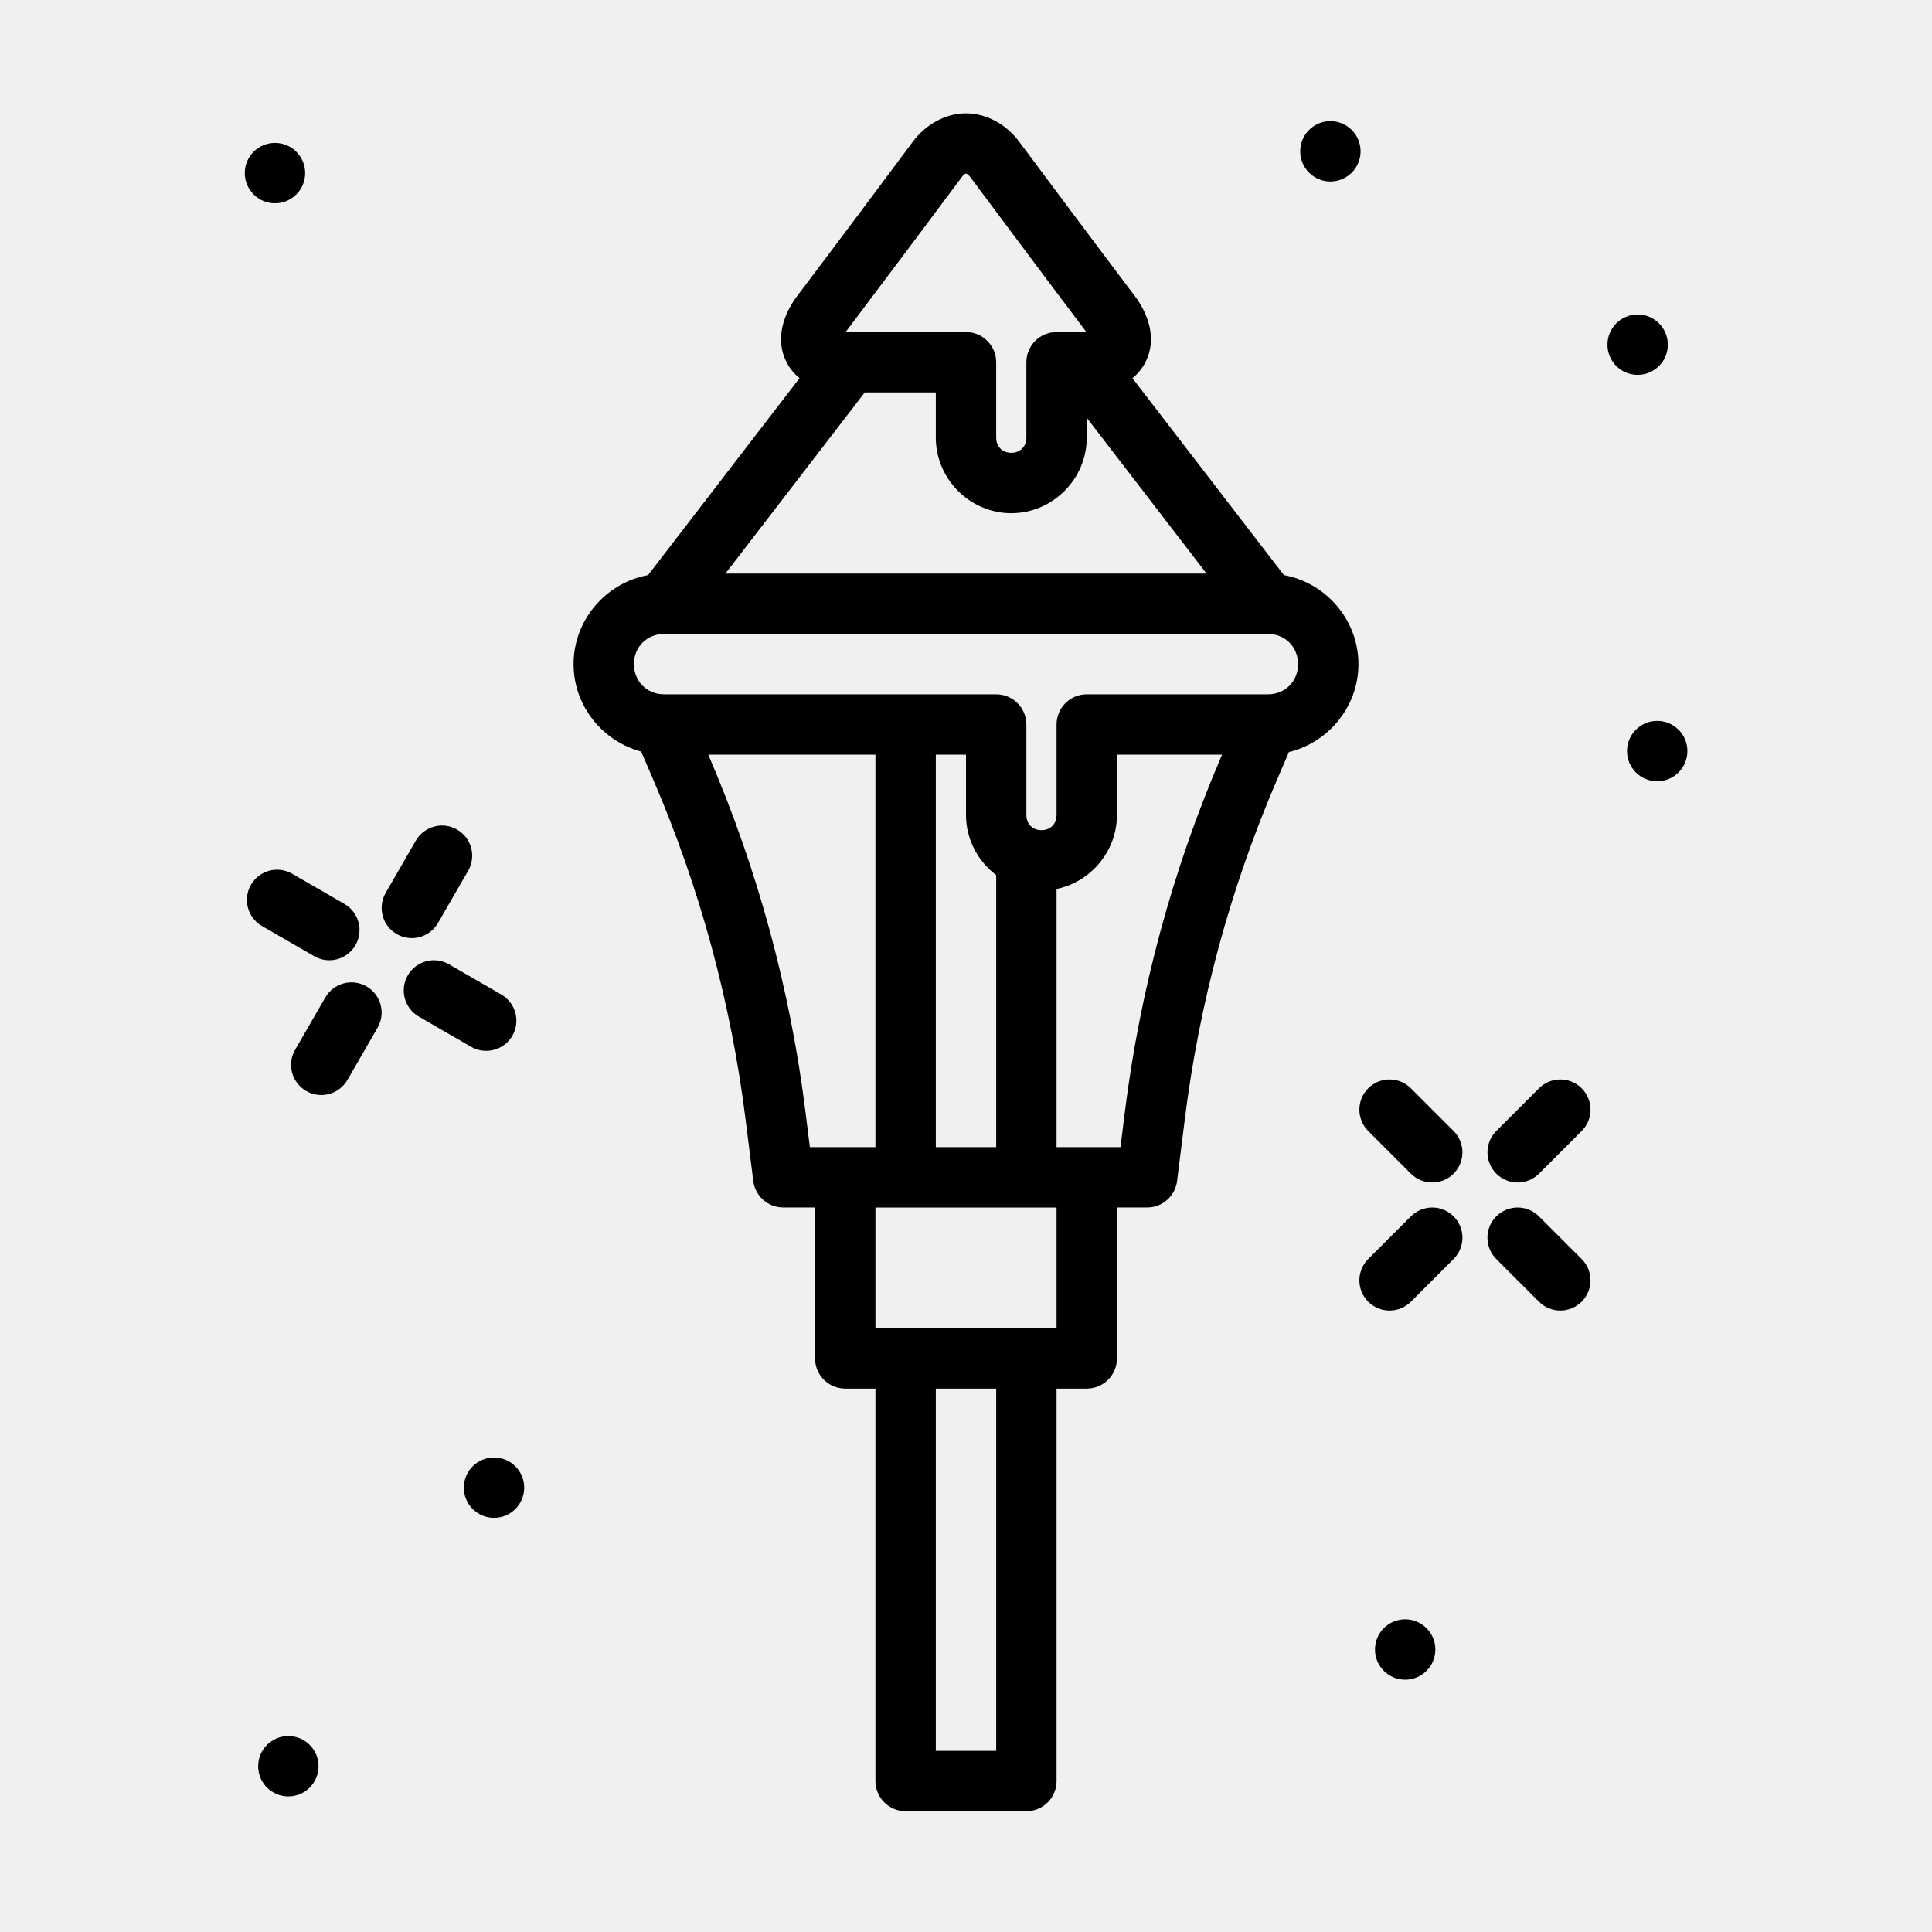
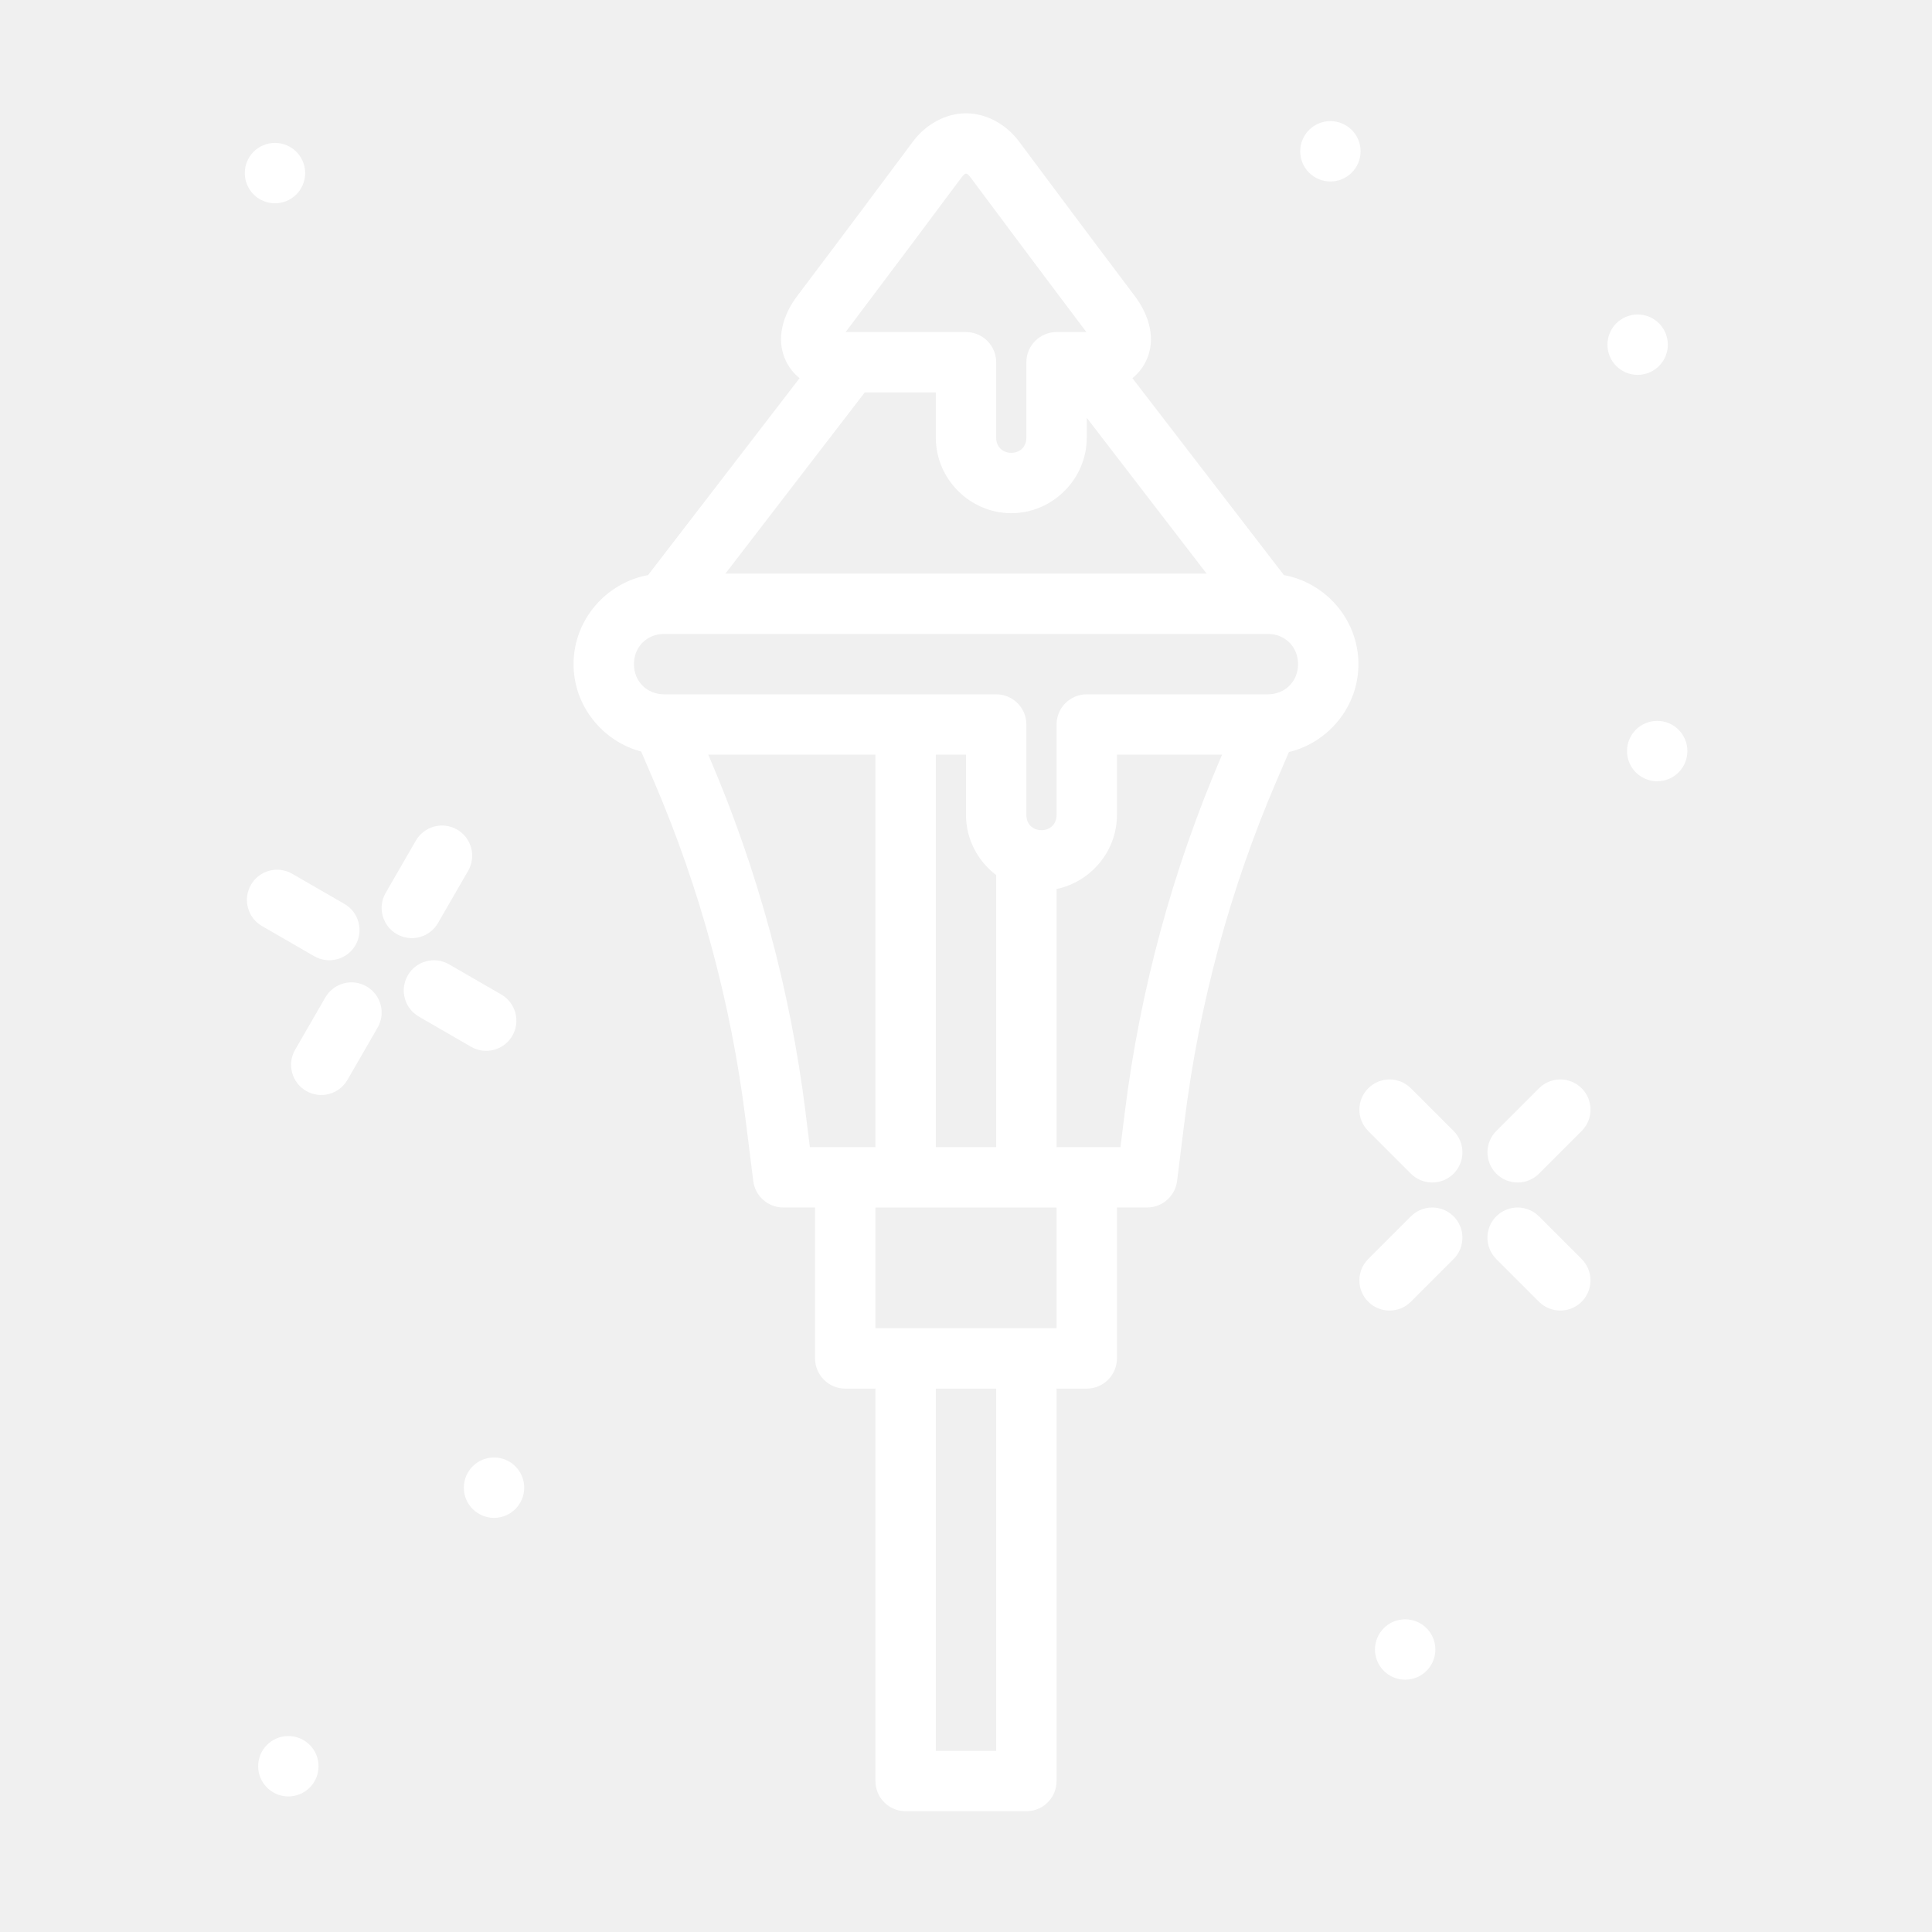
- <svg xmlns="http://www.w3.org/2000/svg" width="800px" height="800px" viewBox="0 0 64 64" id="svg5" version="1.1" xml:space="preserve">
+ <svg xmlns="http://www.w3.org/2000/svg" viewBox="0 0 64 64" id="svg5" version="1.1" xml:space="preserve">
  <defs id="defs2" />
  <g id="layer1" transform="translate(-192,-672)">
-     <path d="m 224,675.754 c -0.688,1.6e-4 -1.341,0.375 -1.76,0.938 -0.903,1.213 -2.337,3.135 -3.83,5.111 -0.462,0.612 -0.736,1.429 -0.365,2.176 0.111,0.224 0.263,0.404 0.441,0.549 l -5.018,6.523 C 212.074,691.305 211,692.537 211,694 c 0,1.382 0.959,2.556 2.24,2.896 l 0.422,0.984 c 1.531,3.572 2.553,7.34 3.035,11.195 l 0.256,2.049 c 0.063,0.5 0.488,0.875 0.992,0.875 H 219 v 5 c 6e-5,0.552 0.448,1 1,1 h 1 v 13 c 6e-5,0.552 0.448,1 1,1 h 4 c 0.552,-6e-5 1,-0.448 1,-1 v -13 h 1 c 0.552,-6e-5 1,-0.448 1,-1 v -5 h 1 c 0.504,-3e-5 0.929,-0.375 0.992,-0.875 l 0.256,-2.049 c 0.482,-3.856 1.503,-7.624 3.033,-11.195 l 0.416,-0.967 C 236.01,696.596 237,695.405 237,694 c 0,-1.463 -1.074,-2.695 -2.469,-2.949 -0.256,-0.332 -2.579,-3.353 -5.018,-6.523 0.178,-0.144 0.33,-0.325 0.441,-0.549 0.371,-0.747 0.097,-1.564 -0.365,-2.176 -1.455,-1.928 -2.912,-3.881 -3.83,-5.113 -0.419,-0.562 -1.071,-0.936 -1.76,-0.936 z m -0.01,2 c 0.006,-6.9e-4 0.009,0 0.01,0 0.004,0 0.046,-0.017 0.156,0.131 0.918,1.232 2.375,3.184 3.832,5.115 H 227 c -0.552,6e-5 -1,0.448 -1,1 v 2.5 c 0,0.294 -0.206,0.5 -0.5,0.5 -0.294,0 -0.5,-0.206 -0.5,-0.5 V 684 c -6e-5,-0.552 -0.448,-1 -1,-1 h -3.988 c 1.494,-1.979 2.931,-3.902 3.834,-5.115 0.083,-0.111 0.126,-0.129 0.145,-0.131 z M 220.646,685 H 223 v 1.5 c 0,1.368 1.132,2.5 2.5,2.5 1.368,0 2.5,-1.132 2.5,-2.5 v -0.66 c 1.625,2.112 3.108,4.041 3.969,5.16 h -15.938 c 1.001,-1.302 2.779,-3.612 4.615,-6 z M 214,693 h 20 c 0.571,0 1,0.429 1,1 0,0.571 -0.429,1 -1,1 h -6 c -0.552,6e-5 -1,0.448 -1,1 v 3 c 0,0.294 -0.206,0.5 -0.5,0.5 -0.294,0 -0.5,-0.206 -0.5,-0.5 v -3 c -6e-5,-0.552 -0.448,-1 -1,-1 h -11 c -0.571,0 -1,-0.429 -1,-1 0,-0.571 0.429,-1 1,-1 z m 1.463,4 H 221 v 13 h -2.172 l -0.146,-1.172 c -0.505,-4.042 -1.575,-7.993 -3.18,-11.736 z M 223,697 h 1 v 2 c 0,0.807 0.396,1.529 1,1.988 V 710 h -2 z m 6,0 h 3.482 l -0.039,0.092 c -1.604,3.744 -2.674,7.695 -3.18,11.736 L 229.117,710 H 227 v -8.551 c 1.133,-0.235 2,-1.252 2,-2.449 z m -8,15 h 6 v 4 h -6 z m 2,6 h 2 v 12 h -2 z" id="rect31008" style="color:#000000;fill:#000000;fill-rule:evenodd;stroke-linecap:round;stroke-linejoin:round;stroke-miterlimit:4.1;-inkscape-stroke:none" />
-     <path d="m 238.548,726.642 v 0" id="path52530" style="color:#000000;fill:none;fill-rule:evenodd;stroke-width:2;stroke-linecap:round;stroke-linejoin:round;stroke-miterlimit:4.1;-inkscape-stroke:none" />
-     <path d="m 238.548,725.642 a 1,1 0 0 0 -1,1 1,1 0 0 0 1,1 1,1 0 0 0 1,-1 1,1 0 0 0 -1,-1 z" id="path52532" style="color:#000000;fill:#000000;fill-rule:evenodd;stroke-linecap:round;stroke-linejoin:round;stroke-miterlimit:4.1;-inkscape-stroke:none" />
-     <path d="m 246.897,696.88 v 0" id="path52536" style="color:#000000;fill:none;fill-rule:evenodd;stroke-width:2;stroke-linecap:round;stroke-linejoin:round;stroke-miterlimit:4.1;-inkscape-stroke:none" />
-     <path d="m 246.897,695.88 a 1,1 0 0 0 -1,1 1,1 0 0 0 1,1 1,1 0 0 0 1,-1 1,1 0 0 0 -1,-1 z" id="path52538" style="color:#000000;fill:#000000;fill-rule:evenodd;stroke-linecap:round;stroke-linejoin:round;stroke-miterlimit:4.1;-inkscape-stroke:none" />
-     <path d="m 242.273,712 a 1,1 0 0 0 -0.707,0.293 1,1 0 0 0 0,1.414 l 1.414,1.414 a 1,1 0 0 0 1.414,0 1,1 0 0 0 0,-1.414 l -1.414,-1.414 A 1,1 0 0 0 242.273,712 Z" id="path52542" style="color:#000000;fill:#000000;fill-rule:evenodd;stroke-linecap:round;stroke-linejoin:round;stroke-miterlimit:4.1;-inkscape-stroke:none" />
-     <path d="m 238.031,707.758 a 1,1 0 0 0 -0.707,0.293 1,1 0 0 0 0,1.414 l 1.414,1.414 a 1,1 0 0 0 1.414,0 1,1 0 0 0 0,-1.414 l -1.414,-1.414 a 1,1 0 0 0 -0.707,-0.293 z" id="path52544" style="color:#000000;fill:#000000;fill-rule:evenodd;stroke-linecap:round;stroke-linejoin:round;stroke-miterlimit:4.1;-inkscape-stroke:none" />
-     <path d="m 239.445,712 a 1,1 0 0 0 -0.707,0.293 l -1.414,1.414 a 1,1 0 0 0 0,1.414 1,1 0 0 0 1.414,0 l 1.414,-1.414 a 1,1 0 0 0 0,-1.414 A 1,1 0 0 0 239.445,712 Z" id="path52546" style="color:#000000;fill:#000000;fill-rule:evenodd;stroke-linecap:round;stroke-linejoin:round;stroke-miterlimit:4.1;-inkscape-stroke:none" />
-     <path d="m 243.688,707.758 a 1,1 0 0 0 -0.707,0.293 l -1.414,1.414 a 1,1 0 0 0 0,1.414 1,1 0 0 0 1.414,0 l 1.414,-1.414 a 1,1 0 0 0 0,-1.414 1,1 0 0 0 -0.707,-0.293 z" id="path52548" style="color:#000000;fill:#000000;fill-rule:evenodd;stroke-linecap:round;stroke-linejoin:round;stroke-miterlimit:4.1;-inkscape-stroke:none" />
-     <path d="m 236.071,677.012 v 0" id="path52550" style="color:#000000;fill:none;fill-rule:evenodd;stroke-width:2;stroke-linecap:round;stroke-linejoin:round;stroke-miterlimit:4.1;-inkscape-stroke:none" />
-     <path d="m 236.071,676.012 a 1,1 0 0 0 -1,1 1,1 0 0 0 1,1 1,1 0 0 0 1,-1 1,1 0 0 0 -1,-1 z" id="path52552" style="color:#000000;fill:#000000;fill-rule:evenodd;stroke-linecap:round;stroke-linejoin:round;stroke-miterlimit:4.1;-inkscape-stroke:none" />
-     <path d="m 201.109,677.734 v 0" id="path52556" style="color:#000000;fill:none;fill-rule:evenodd;stroke-width:2;stroke-linecap:round;stroke-linejoin:round;stroke-miterlimit:4.1;-inkscape-stroke:none" />
-     <path d="m 201.109,676.734 a 1,1 0 0 0 -1,1 1,1 0 0 0 1,1 1,1 0 0 0 1,-1 1,1 0 0 0 -1,-1 z" id="path52558" style="color:#000000;fill:#000000;fill-rule:evenodd;stroke-linecap:round;stroke-linejoin:round;stroke-miterlimit:4.1;-inkscape-stroke:none" />
-     <path d="m 203.383,704.576 a 1,1 0 0 0 -0.607,0.467 l -1,1.732 a 1,1 0 0 0 0.367,1.365 1,1 0 0 0 1.365,-0.365 l 1,-1.732 a 1,1 0 0 0 -0.365,-1.367 1,1 0 0 0 -0.76,-0.1 z" id="path70969" style="color:#000000;fill:#000000;fill-rule:evenodd;stroke-linecap:round;stroke-linejoin:round;stroke-miterlimit:4.1;-inkscape-stroke:none" />
-     <path d="m 206.383,699.381 a 1,1 0 0 0 -0.607,0.465 l -1,1.732 a 1,1 0 0 0 0.367,1.365 1,1 0 0 0 1.365,-0.365 l 1,-1.732 a 1,1 0 0 0 -0.365,-1.365 1,1 0 0 0 -0.76,-0.1 z" id="path70971" style="color:#000000;fill:#000000;fill-rule:evenodd;stroke-linecap:round;stroke-linejoin:round;stroke-miterlimit:4.1;-inkscape-stroke:none" />
-     <path d="m 200.92,700.844 a 1,1 0 0 0 -0.607,0.467 1,1 0 0 0 0.365,1.365 l 1.732,1 a 1,1 0 0 0 1.365,-0.365 1,1 0 0 0 -0.365,-1.367 l -1.732,-1 a 1,1 0 0 0 -0.758,-0.1 z" id="path70974" style="color:#000000;fill:#000000;fill-rule:evenodd;stroke-linecap:round;stroke-linejoin:round;stroke-miterlimit:4.1;-inkscape-stroke:none" />
-     <path d="m 206.115,703.844 a 1,1 0 0 0 -0.607,0.467 1,1 0 0 0 0.367,1.365 l 1.73,1 a 1,1 0 0 0 1.367,-0.365 1,1 0 0 0 -0.367,-1.367 l -1.73,-1 a 1,1 0 0 0 -0.76,-0.1 z" id="path70976" style="color:#000000;fill:#000000;fill-rule:evenodd;stroke-linecap:round;stroke-linejoin:round;stroke-miterlimit:4.1;-inkscape-stroke:none" />
-     <path d="m 208.365,721.281 v 0" id="path70978" style="color:#000000;fill:none;fill-rule:evenodd;stroke-width:2;stroke-linecap:round;stroke-linejoin:round;stroke-miterlimit:4.1;-inkscape-stroke:none" />
-     <path d="m 208.365,720.281 a 1,1 0 0 0 -1,1 1,1 0 0 0 1,1 1,1 0 0 0 1,-1 1,1 0 0 0 -1,-1 z" id="path70980" style="color:#000000;fill:#000000;fill-rule:evenodd;stroke-linecap:round;stroke-linejoin:round;stroke-miterlimit:4.1;-inkscape-stroke:none" />
-     <path d="m 246.249,683.418 v 0" id="path72542" style="color:#000000;fill:none;fill-rule:evenodd;stroke-width:2;stroke-linecap:round;stroke-linejoin:round;stroke-miterlimit:4.1;-inkscape-stroke:none" />
-     <path d="m 246.249,682.418 a 1,1 0 0 0 -1,1 1,1 0 0 0 1,1 1,1 0 0 0 1,-1 1,1 0 0 0 -1,-1 z" id="path72544" style="color:#000000;fill:#000000;fill-rule:evenodd;stroke-linecap:round;stroke-linejoin:round;stroke-miterlimit:4.1;-inkscape-stroke:none" />
-     <path d="m 201.552,730.509 v 0" id="path72548" style="color:#000000;fill:none;fill-rule:evenodd;stroke-width:2;stroke-linecap:round;stroke-linejoin:round;stroke-miterlimit:4.1;-inkscape-stroke:none" />
-     <path d="m 201.552,729.509 a 1,1 0 0 0 -1,1 1,1 0 0 0 1,1 1,1 0 0 0 1,-1 1,1 0 0 0 -1,-1 z" id="path72550" style="color:#000000;fill:#000000;fill-rule:evenodd;stroke-linecap:round;stroke-linejoin:round;stroke-miterlimit:4.1;-inkscape-stroke:none" />
+     <path d="m 224,675.754 c -0.688,1.6e-4 -1.341,0.375 -1.76,0.938 -0.903,1.213 -2.337,3.135 -3.83,5.111 -0.462,0.612 -0.736,1.429 -0.365,2.176 0.111,0.224 0.263,0.404 0.441,0.549 l -5.018,6.523 C 212.074,691.305 211,692.537 211,694 c 0,1.382 0.959,2.556 2.24,2.896 l 0.422,0.984 c 1.531,3.572 2.553,7.34 3.035,11.195 l 0.256,2.049 c 0.063,0.5 0.488,0.875 0.992,0.875 H 219 v 5 c 6e-5,0.552 0.448,1 1,1 h 1 v 13 c 6e-5,0.552 0.448,1 1,1 h 4 c 0.552,-6e-5 1,-0.448 1,-1 v -13 h 1 c 0.552,-6e-5 1,-0.448 1,-1 v -5 h 1 c 0.504,-3e-5 0.929,-0.375 0.992,-0.875 l 0.256,-2.049 c 0.482,-3.856 1.503,-7.624 3.033,-11.195 l 0.416,-0.967 C 236.01,696.596 237,695.405 237,694 c 0,-1.463 -1.074,-2.695 -2.469,-2.949 -0.256,-0.332 -2.579,-3.353 -5.018,-6.523 0.178,-0.144 0.33,-0.325 0.441,-0.549 0.371,-0.747 0.097,-1.564 -0.365,-2.176 -1.455,-1.928 -2.912,-3.881 -3.83,-5.113 -0.419,-0.562 -1.071,-0.936 -1.76,-0.936 z m -0.01,2 c 0.006,-6.9e-4 0.009,0 0.01,0 0.004,0 0.046,-0.017 0.156,0.131 0.918,1.232 2.375,3.184 3.832,5.115 H 227 c -0.552,6e-5 -1,0.448 -1,1 v 2.5 c 0,0.294 -0.206,0.5 -0.5,0.5 -0.294,0 -0.5,-0.206 -0.5,-0.5 V 684 c -6e-5,-0.552 -0.448,-1 -1,-1 h -3.988 c 1.494,-1.979 2.931,-3.902 3.834,-5.115 0.083,-0.111 0.126,-0.129 0.145,-0.131 z M 220.646,685 H 223 v 1.5 c 0,1.368 1.132,2.5 2.5,2.5 1.368,0 2.5,-1.132 2.5,-2.5 v -0.66 c 1.625,2.112 3.108,4.041 3.969,5.16 h -15.938 c 1.001,-1.302 2.779,-3.612 4.615,-6 z M 214,693 h 20 c 0.571,0 1,0.429 1,1 0,0.571 -0.429,1 -1,1 h -6 c -0.552,6e-5 -1,0.448 -1,1 v 3 c 0,0.294 -0.206,0.5 -0.5,0.5 -0.294,0 -0.5,-0.206 -0.5,-0.5 v -3 c -6e-5,-0.552 -0.448,-1 -1,-1 h -11 c -0.571,0 -1,-0.429 -1,-1 0,-0.571 0.429,-1 1,-1 z m 1.463,4 H 221 v 13 h -2.172 l -0.146,-1.172 c -0.505,-4.042 -1.575,-7.993 -3.18,-11.736 z M 223,697 h 1 v 2 c 0,0.807 0.396,1.529 1,1.988 V 710 h -2 z m 6,0 h 3.482 l -0.039,0.092 c -1.604,3.744 -2.674,7.695 -3.18,11.736 L 229.117,710 H 227 v -8.551 c 1.133,-0.235 2,-1.252 2,-2.449 z m -8,15 h 6 v 4 h -6 z m 2,6 h 2 v 12 h -2 z" id="rect31008" style="color:#ffffff;fill:#ffffff;fill-rule:evenodd;stroke-linecap:round;stroke-linejoin:round;stroke-miterlimit:4.1;-inkscape-stroke:none" />
+     <path d="m 238.548,726.642 v 0" id="path52530" style="color:#ffffff;fill:none;fill-rule:evenodd;stroke-width:2;stroke-linecap:round;stroke-linejoin:round;stroke-miterlimit:4.1;-inkscape-stroke:none" />
+     <path d="m 238.548,725.642 a 1,1 0 0 0 -1,1 1,1 0 0 0 1,1 1,1 0 0 0 1,-1 1,1 0 0 0 -1,-1 z" id="path52532" style="color:#ffffff;fill:#ffffff;fill-rule:evenodd;stroke-linecap:round;stroke-linejoin:round;stroke-miterlimit:4.1;-inkscape-stroke:none" />
+     <path d="m 246.897,696.88 v 0" id="path52536" style="color:#ffffff;fill:none;fill-rule:evenodd;stroke-width:2;stroke-linecap:round;stroke-linejoin:round;stroke-miterlimit:4.1;-inkscape-stroke:none" />
+     <path d="m 246.897,695.88 a 1,1 0 0 0 -1,1 1,1 0 0 0 1,1 1,1 0 0 0 1,-1 1,1 0 0 0 -1,-1 z" id="path52538" style="color:#ffffff;fill:#ffffff;fill-rule:evenodd;stroke-linecap:round;stroke-linejoin:round;stroke-miterlimit:4.1;-inkscape-stroke:none" />
+     <path d="m 242.273,712 a 1,1 0 0 0 -0.707,0.293 1,1 0 0 0 0,1.414 l 1.414,1.414 a 1,1 0 0 0 1.414,0 1,1 0 0 0 0,-1.414 l -1.414,-1.414 A 1,1 0 0 0 242.273,712 Z" id="path52542" style="color:#ffffff;fill:#ffffff;fill-rule:evenodd;stroke-linecap:round;stroke-linejoin:round;stroke-miterlimit:4.1;-inkscape-stroke:none" />
+     <path d="m 238.031,707.758 a 1,1 0 0 0 -0.707,0.293 1,1 0 0 0 0,1.414 l 1.414,1.414 a 1,1 0 0 0 1.414,0 1,1 0 0 0 0,-1.414 l -1.414,-1.414 a 1,1 0 0 0 -0.707,-0.293 z" id="path52544" style="color:#ffffff;fill:#ffffff;fill-rule:evenodd;stroke-linecap:round;stroke-linejoin:round;stroke-miterlimit:4.1;-inkscape-stroke:none" />
+     <path d="m 239.445,712 a 1,1 0 0 0 -0.707,0.293 l -1.414,1.414 a 1,1 0 0 0 0,1.414 1,1 0 0 0 1.414,0 l 1.414,-1.414 a 1,1 0 0 0 0,-1.414 A 1,1 0 0 0 239.445,712 Z" id="path52546" style="color:#ffffff;fill:#ffffff;fill-rule:evenodd;stroke-linecap:round;stroke-linejoin:round;stroke-miterlimit:4.1;-inkscape-stroke:none" />
+     <path d="m 243.688,707.758 a 1,1 0 0 0 -0.707,0.293 l -1.414,1.414 a 1,1 0 0 0 0,1.414 1,1 0 0 0 1.414,0 l 1.414,-1.414 a 1,1 0 0 0 0,-1.414 1,1 0 0 0 -0.707,-0.293 z" id="path52548" style="color:#ffffff;fill:#ffffff;fill-rule:evenodd;stroke-linecap:round;stroke-linejoin:round;stroke-miterlimit:4.1;-inkscape-stroke:none" />
+     <path d="m 236.071,677.012 v 0" id="path52550" style="color:#ffffff;fill:none;fill-rule:evenodd;stroke-width:2;stroke-linecap:round;stroke-linejoin:round;stroke-miterlimit:4.1;-inkscape-stroke:none" />
+     <path d="m 236.071,676.012 a 1,1 0 0 0 -1,1 1,1 0 0 0 1,1 1,1 0 0 0 1,-1 1,1 0 0 0 -1,-1 z" id="path52552" style="color:#ffffff;fill:#ffffff;fill-rule:evenodd;stroke-linecap:round;stroke-linejoin:round;stroke-miterlimit:4.1;-inkscape-stroke:none" />
+     <path d="m 201.109,677.734 v 0" id="path52556" style="color:#ffffff;fill:none;fill-rule:evenodd;stroke-width:2;stroke-linecap:round;stroke-linejoin:round;stroke-miterlimit:4.1;-inkscape-stroke:none" />
+     <path d="m 201.109,676.734 a 1,1 0 0 0 -1,1 1,1 0 0 0 1,1 1,1 0 0 0 1,-1 1,1 0 0 0 -1,-1 z" id="path52558" style="color:#ffffff;fill:#ffffff;fill-rule:evenodd;stroke-linecap:round;stroke-linejoin:round;stroke-miterlimit:4.1;-inkscape-stroke:none" />
+     <path d="m 203.383,704.576 a 1,1 0 0 0 -0.607,0.467 l -1,1.732 a 1,1 0 0 0 0.367,1.365 1,1 0 0 0 1.365,-0.365 l 1,-1.732 a 1,1 0 0 0 -0.365,-1.367 1,1 0 0 0 -0.76,-0.1 z" id="path70969" style="color:#ffffff;fill:#ffffff;fill-rule:evenodd;stroke-linecap:round;stroke-linejoin:round;stroke-miterlimit:4.1;-inkscape-stroke:none" />
+     <path d="m 206.383,699.381 a 1,1 0 0 0 -0.607,0.465 l -1,1.732 a 1,1 0 0 0 0.367,1.365 1,1 0 0 0 1.365,-0.365 l 1,-1.732 a 1,1 0 0 0 -0.365,-1.365 1,1 0 0 0 -0.76,-0.1 z" id="path70971" style="color:#ffffff;fill:#ffffff;fill-rule:evenodd;stroke-linecap:round;stroke-linejoin:round;stroke-miterlimit:4.1;-inkscape-stroke:none" />
+     <path d="m 200.92,700.844 a 1,1 0 0 0 -0.607,0.467 1,1 0 0 0 0.365,1.365 l 1.732,1 a 1,1 0 0 0 1.365,-0.365 1,1 0 0 0 -0.365,-1.367 l -1.732,-1 a 1,1 0 0 0 -0.758,-0.1 z" id="path70974" style="color:#ffffff;fill:#ffffff;fill-rule:evenodd;stroke-linecap:round;stroke-linejoin:round;stroke-miterlimit:4.1;-inkscape-stroke:none" />
+     <path d="m 206.115,703.844 a 1,1 0 0 0 -0.607,0.467 1,1 0 0 0 0.367,1.365 l 1.73,1 a 1,1 0 0 0 1.367,-0.365 1,1 0 0 0 -0.367,-1.367 l -1.73,-1 a 1,1 0 0 0 -0.76,-0.1 z" id="path70976" style="color:#ffffff;fill:#ffffff;fill-rule:evenodd;stroke-linecap:round;stroke-linejoin:round;stroke-miterlimit:4.1;-inkscape-stroke:none" />
+     <path d="m 208.365,721.281 v 0" id="path70978" style="color:#ffffff;fill:none;fill-rule:evenodd;stroke-width:2;stroke-linecap:round;stroke-linejoin:round;stroke-miterlimit:4.1;-inkscape-stroke:none" />
+     <path d="m 208.365,720.281 a 1,1 0 0 0 -1,1 1,1 0 0 0 1,1 1,1 0 0 0 1,-1 1,1 0 0 0 -1,-1 z" id="path70980" style="color:#ffffff;fill:#ffffff;fill-rule:evenodd;stroke-linecap:round;stroke-linejoin:round;stroke-miterlimit:4.1;-inkscape-stroke:none" />
+     <path d="m 246.249,683.418 v 0" id="path72542" style="color:#ffffff;fill:none;fill-rule:evenodd;stroke-width:2;stroke-linecap:round;stroke-linejoin:round;stroke-miterlimit:4.1;-inkscape-stroke:none" />
+     <path d="m 246.249,682.418 a 1,1 0 0 0 -1,1 1,1 0 0 0 1,1 1,1 0 0 0 1,-1 1,1 0 0 0 -1,-1 z" id="path72544" style="color:#ffffff;fill:#ffffff;fill-rule:evenodd;stroke-linecap:round;stroke-linejoin:round;stroke-miterlimit:4.1;-inkscape-stroke:none" />
+     <path d="m 201.552,730.509 v 0" id="path72548" style="color:#ffffff;fill:none;fill-rule:evenodd;stroke-width:2;stroke-linecap:round;stroke-linejoin:round;stroke-miterlimit:4.1;-inkscape-stroke:none" />
+     <path d="m 201.552,729.509 a 1,1 0 0 0 -1,1 1,1 0 0 0 1,1 1,1 0 0 0 1,-1 1,1 0 0 0 -1,-1 z" id="path72550" style="color:#ffffff;fill:#ffffff;fill-rule:evenodd;stroke-linecap:round;stroke-linejoin:round;stroke-miterlimit:4.1;-inkscape-stroke:none" />
  </g>
</svg>
